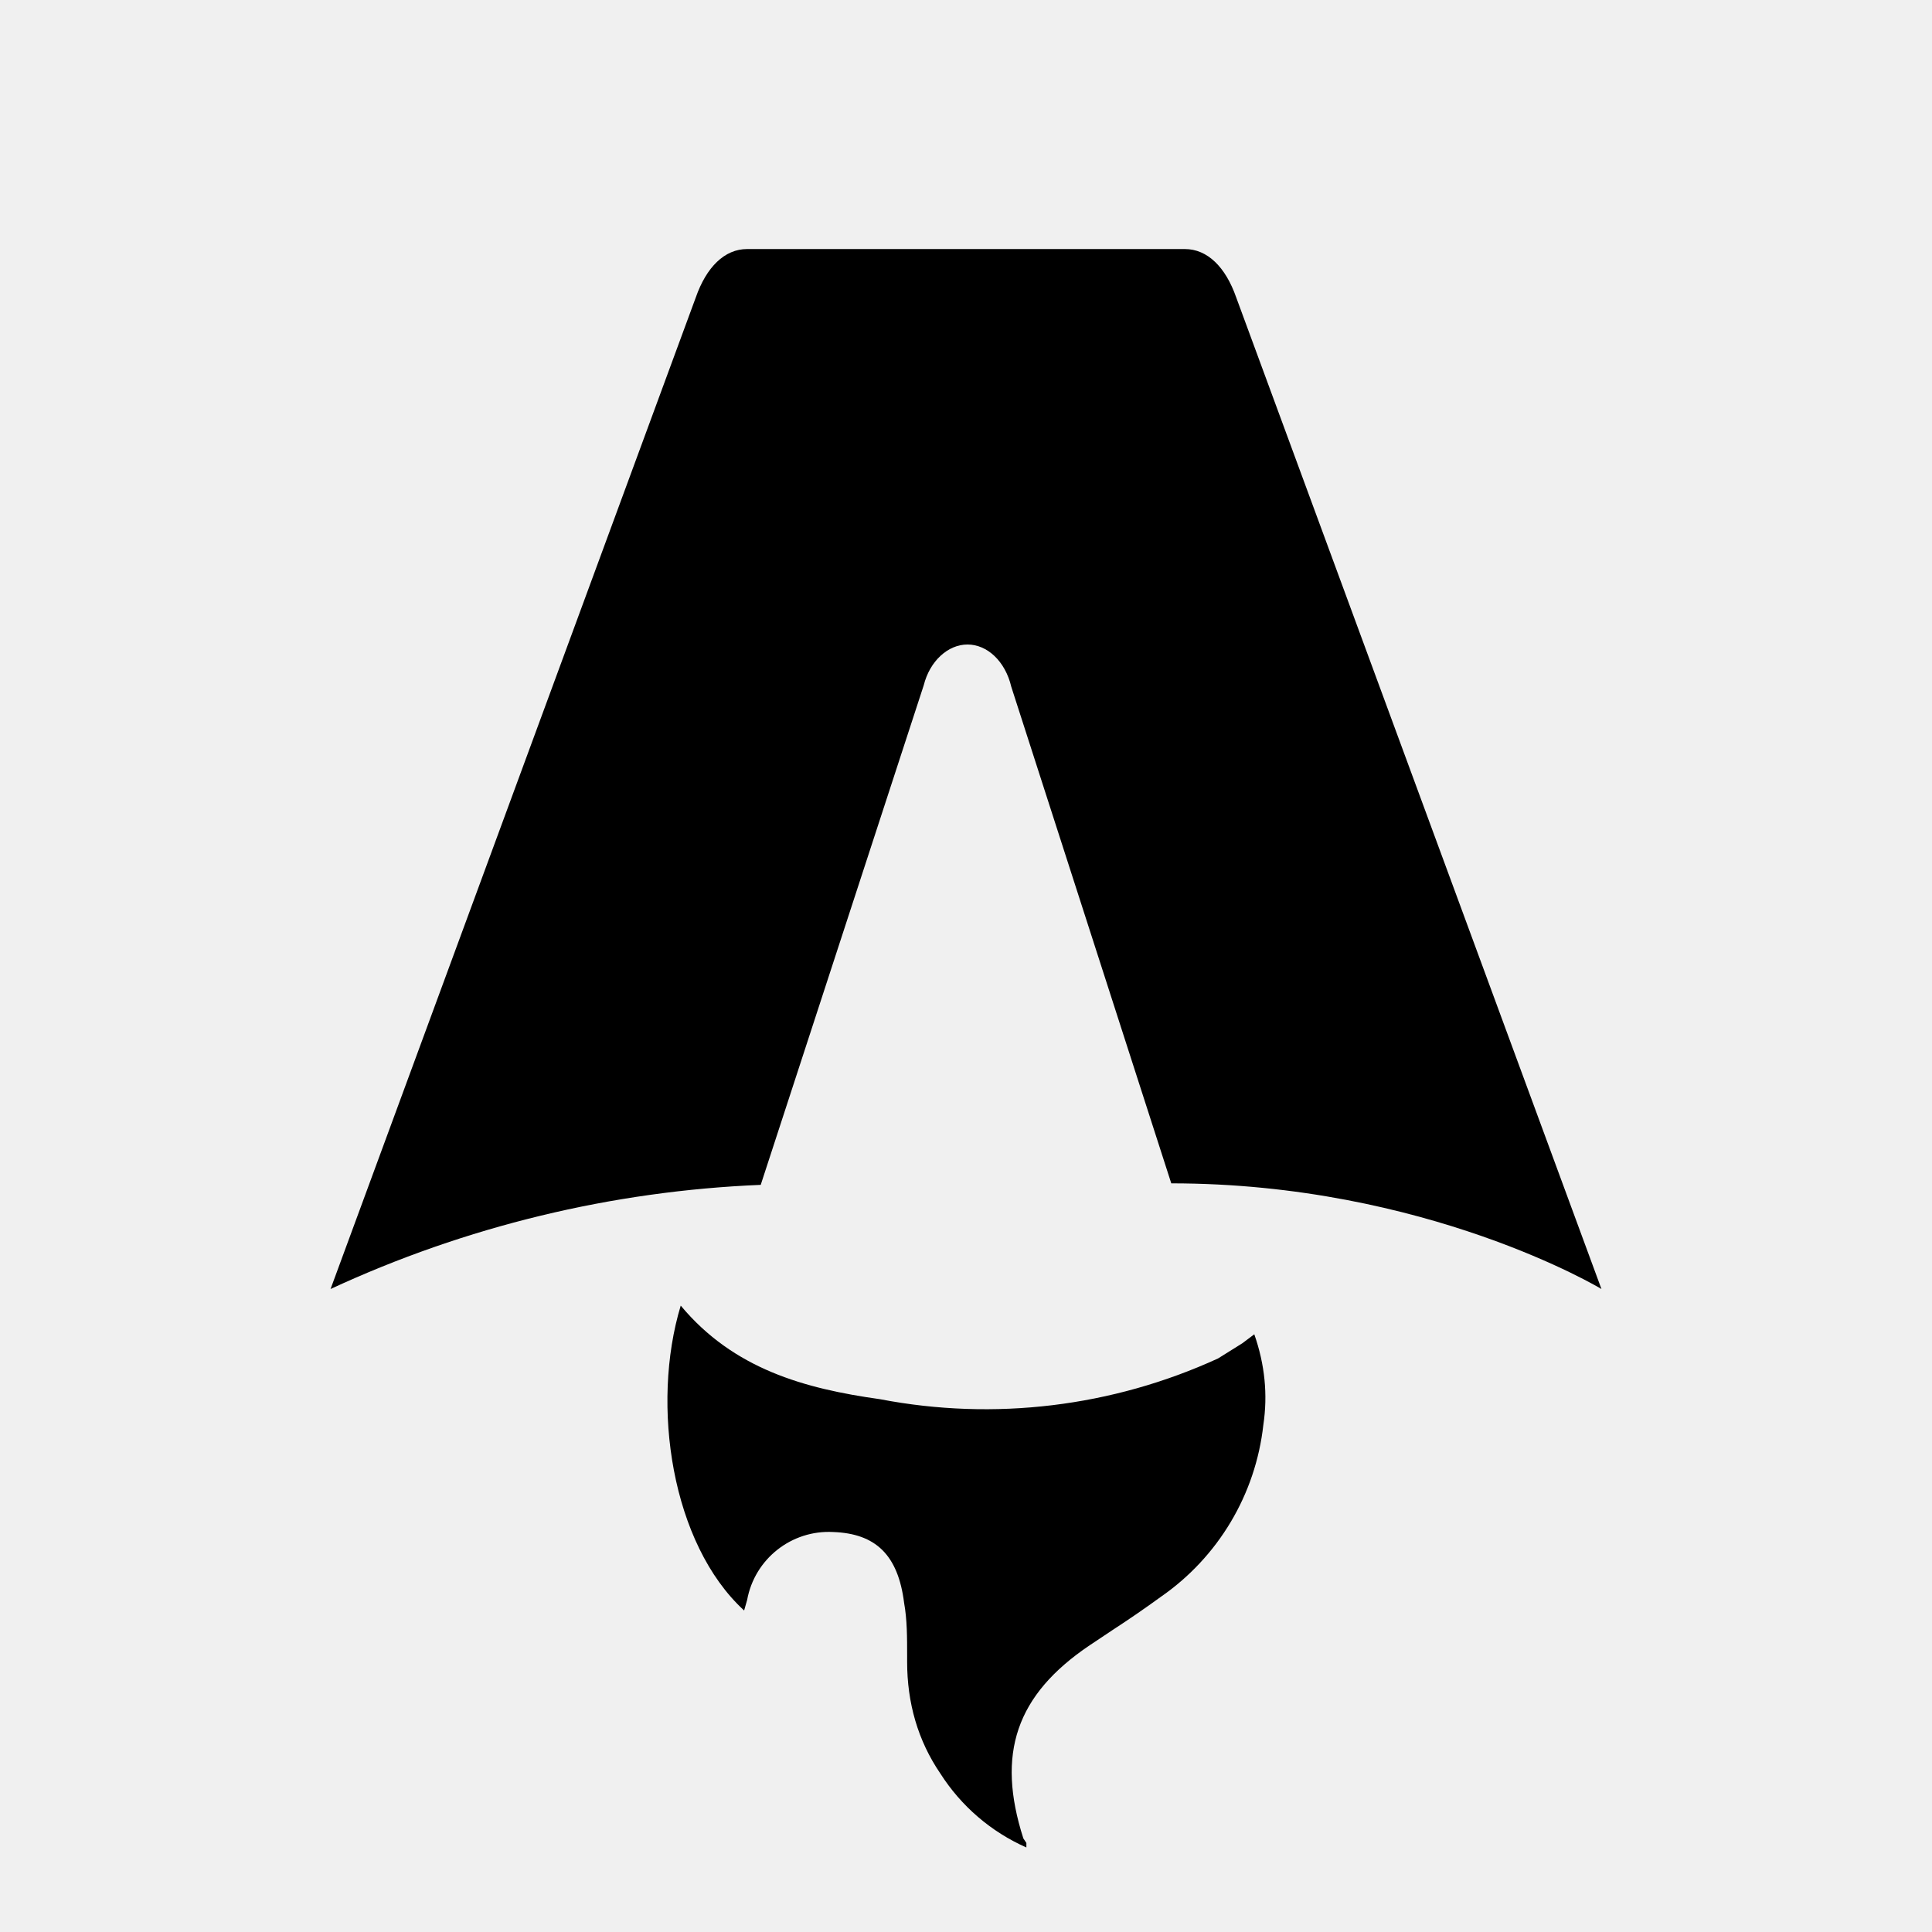
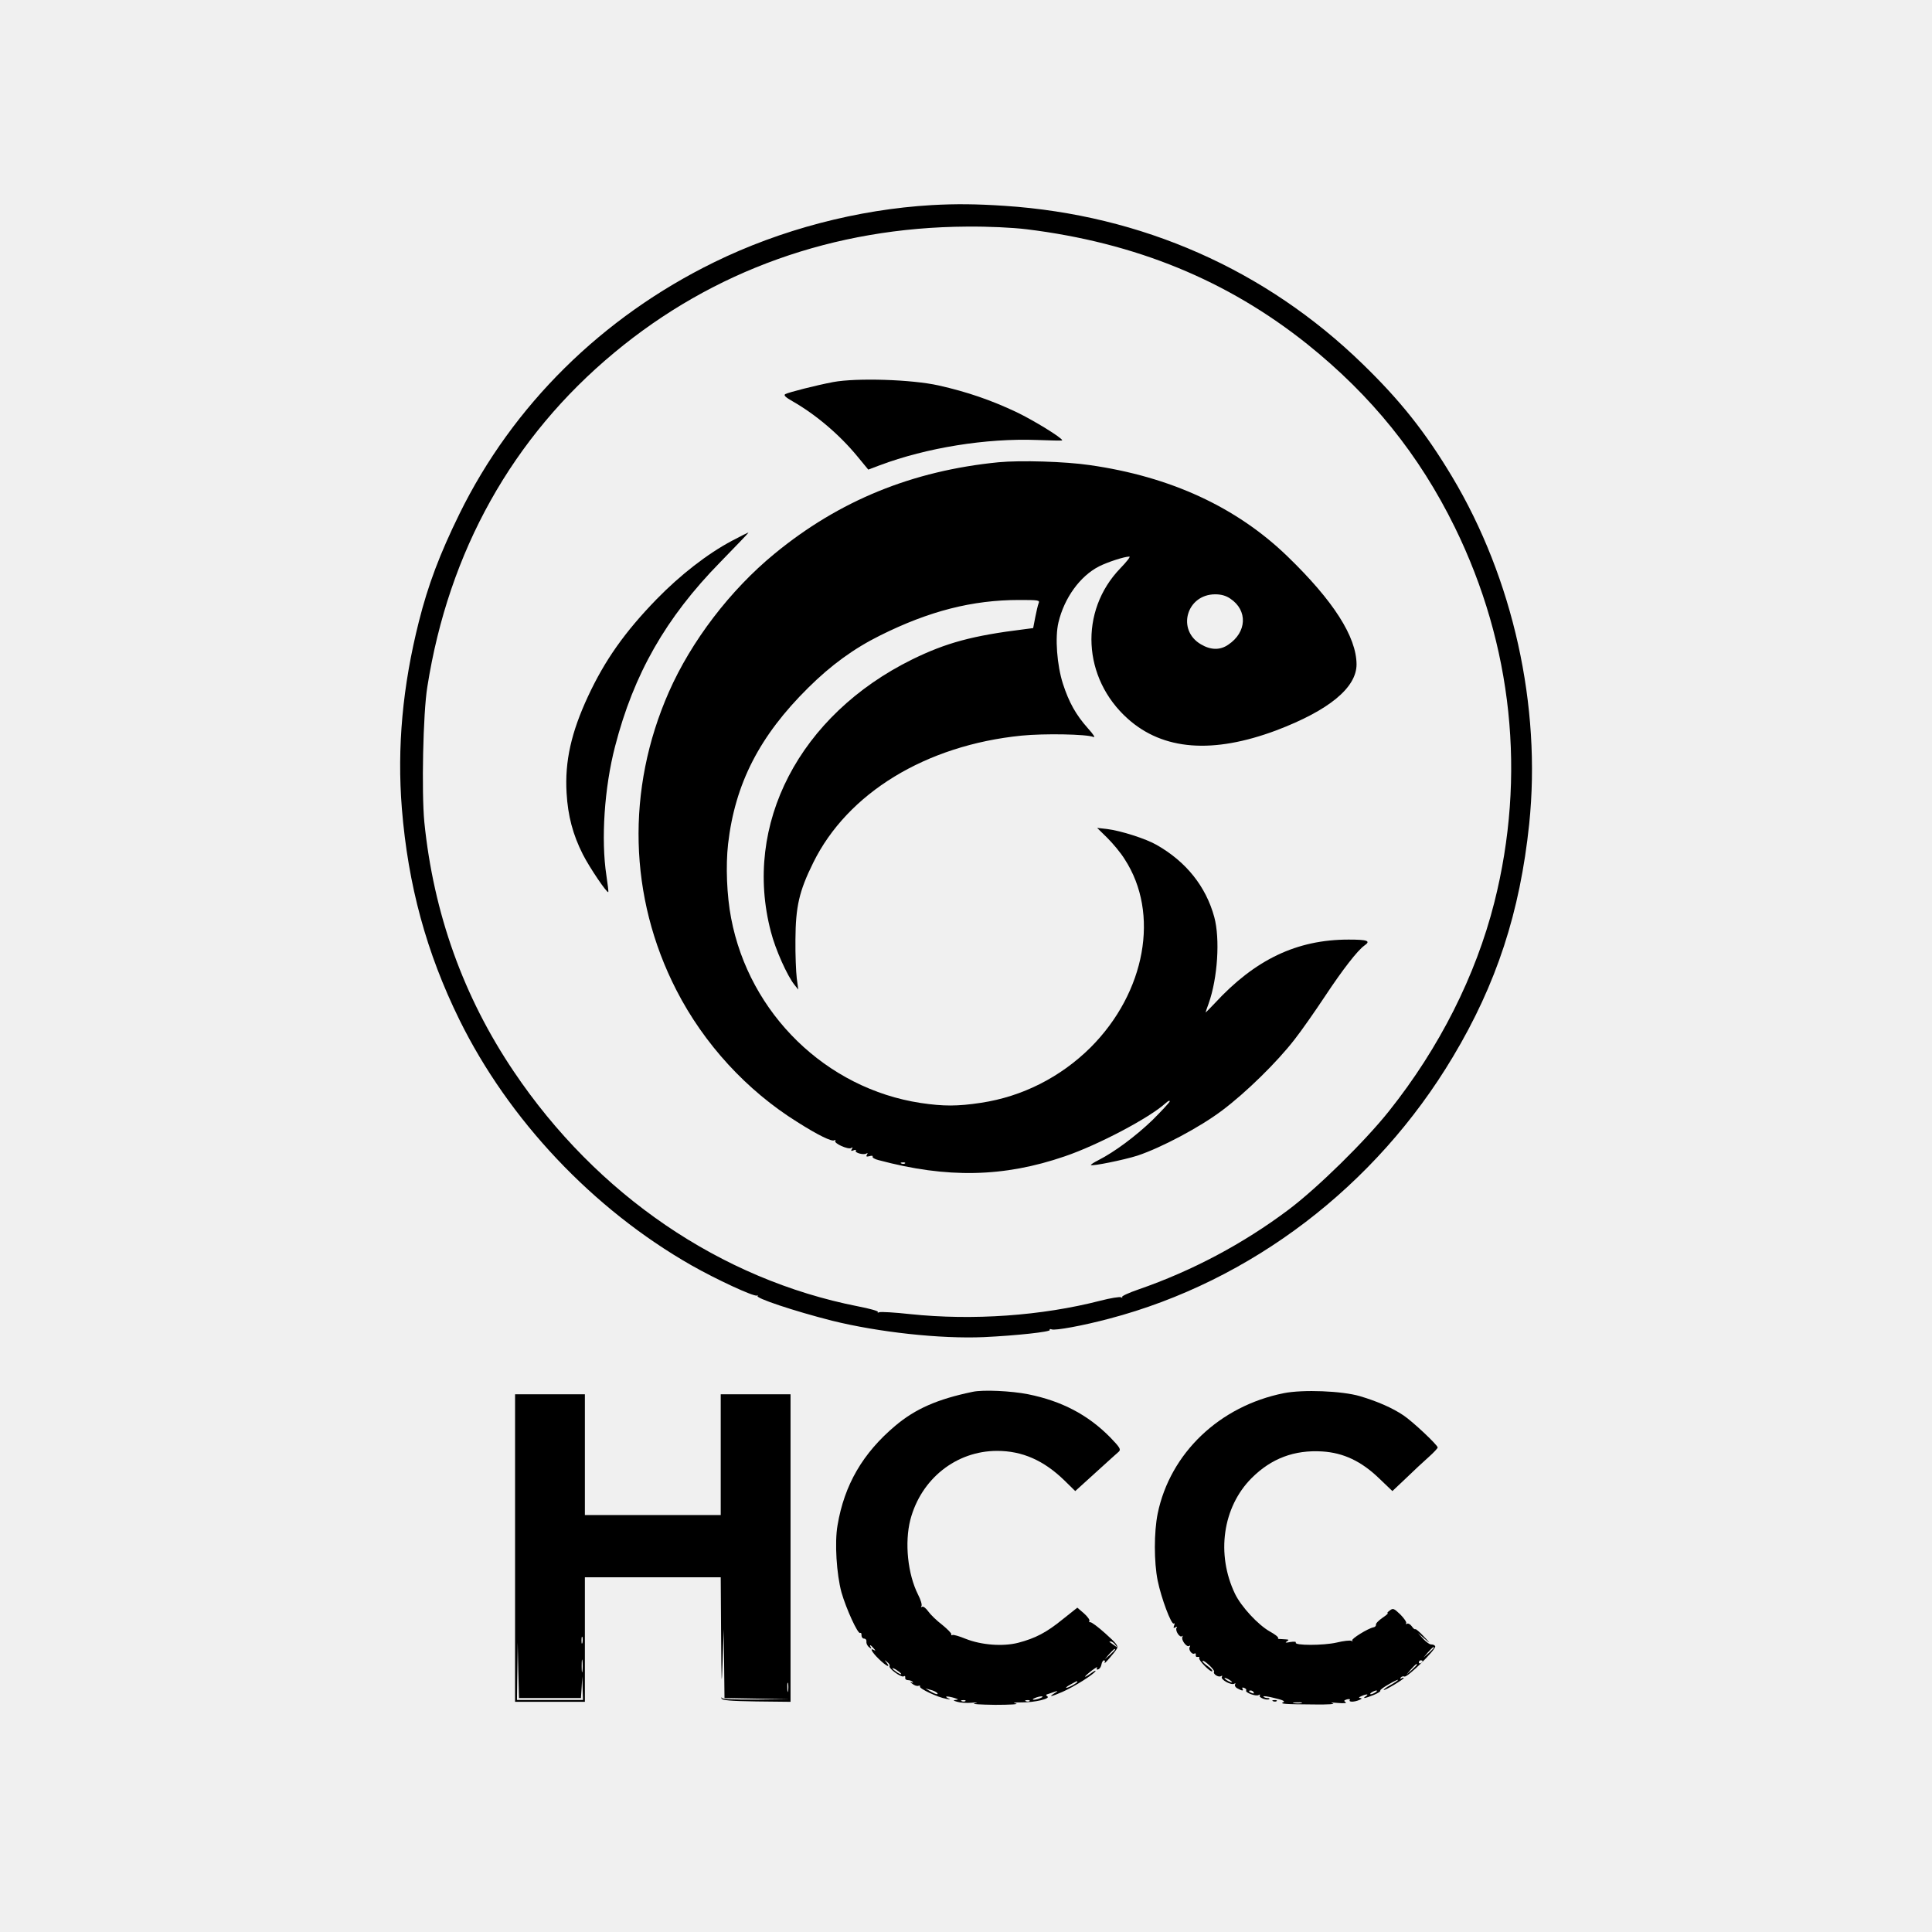
- <svg xmlns="http://www.w3.org/2000/svg" fill="none" viewBox="0 0 128 128">
-   <path d="M50.4 78.5a75.1 75.1 0 0 0-28.5 6.9l24.2-65.7c.7-2 1.9-3.2 3.4-3.2h29c1.5 0 2.7 1.2 3.4 3.2l24.2 65.7s-11.6-7-28.5-7L67 45.5c-.4-1.7-1.6-2.8-2.9-2.8-1.3 0-2.5 1.1-2.9 2.7L50.4 78.5Zm-1.1 28.2Zm-4.2-20.2c-2 6.6-.6 15.8 4.2 20.2a17.5 17.5 0 0 1 .2-.7 5.5 5.5 0 0 1 5.7-4.5c2.8.1 4.3 1.5 4.7 4.7.2 1.1.2 2.3.2 3.5v.4c0 2.7.7 5.2 2.2 7.4a13 13 0 0 0 5.7 4.9v-.3l-.2-.3c-1.8-5.6-.5-9.5 4.4-12.8l1.5-1a73 73 0 0 0 3.2-2.2 16 16 0 0 0 6.8-11.4c.3-2 .1-4-.6-6l-.8.6-1.6 1a37 37 0 0 1-22.4 2.7c-5-.7-9.7-2-13.2-6.2Z" />
-   <style>
-         path { fill: #000; }
-         @media (prefers-color-scheme: dark) {
-             path { fill: #FFF; }
-         }
-     </style>
+ <svg xmlns="http://www.w3.org/2000/svg" version="1.0" width="1024pt" height="1024pt" viewBox="0 0 1024 1024" preserveAspectRatio="xMidYMid meet">
+   <g transform="translate(0,1024) scale(0.1,-0.1)" fill="#000000" stroke="none">
+     <path d="M4940 9153 c-395 -23 -802 -130 -1155 -303 -594 -291 -1067 -758 -1350 -1334 -104 -212 -166 -376 -215 -571 -86 -341 -116 -665 -90 -991 33 -406 130 -763 305 -1119 261 -530 707 -1003 1229 -1301 132 -75 328 -166 348 -161 7 2 9 2 4 -1 -20 -10 193 -81 394 -132 246 -61 573 -97 805 -87 170 8 356 28 349 38 -3 5 2 6 10 3 19 -7 163 19 306 57 751 198 1412 702 1821 1388 231 386 355 766 404 1233 65 625 -85 1301 -409 1842 -142 237 -275 404 -474 597 -514 500 -1171 790 -1897 838 -151 10 -259 11 -385 4z m500 -128 c579 -71 1066 -271 1490 -610 339 -272 592 -585 781 -970 306 -625 379 -1317 209 -1989 -98 -387 -291 -770 -558 -1105 -128 -161 -381 -409 -533 -523 -241 -181 -511 -324 -794 -422 -52 -18 -92 -36 -88 -41 5 -4 2 -5 -5 -1 -6 4 -56 -4 -110 -18 -311 -80 -675 -106 -1009 -71 -81 9 -154 13 -162 10 -8 -3 -12 -3 -8 1 4 5 -43 18 -105 30 -728 143 -1385 591 -1825 1245 -267 396 -425 838 -474 1322 -15 158 -7 577 16 717 113 718 451 1323 991 1771 523 435 1164 664 1869 668 117 1 239 -5 315 -14z" />
+     <path d="M4416 8215 c-94 -18 -235 -54 -254 -64 -10 -6 2 -17 39 -38 124 -71 249 -177 345 -294 l56 -68 61 23 c248 93 564 144 833 134 74 -3 134 -4 134 -2 0 13 -148 104 -241 149 -135 64 -263 108 -414 142 -143 32 -435 41 -559 18z" />
+     <path d="M5293 7790 c-457 -45 -845 -203 -1188 -485 -235 -193 -441 -463 -560 -733 -227 -516 -213 -1087 40 -1580 146 -285 373 -532 641 -699 110 -70 183 -105 196 -97 6 4 8 3 5 -3 -8 -13 68 -47 84 -38 8 6 10 4 4 -5 -6 -10 -4 -12 9 -7 9 4 15 3 12 -2 -7 -11 41 -24 56 -15 7 5 8 2 3 -6 -6 -10 -3 -12 13 -8 12 4 20 2 17 -2 -3 -5 11 -14 32 -19 362 -97 663 -91 986 20 177 60 451 205 535 282 12 11 22 16 22 10 0 -5 -42 -50 -92 -100 -91 -87 -200 -168 -286 -212 -24 -12 -42 -24 -40 -26 7 -7 175 27 247 50 126 42 330 150 448 239 127 95 292 257 384 376 37 47 109 150 162 230 94 142 172 242 208 268 36 25 19 32 -83 32 -275 0 -496 -106 -710 -338 -27 -28 -48 -50 -48 -48 0 2 7 23 16 47 48 135 61 343 30 458 -44 162 -149 294 -306 383 -55 32 -189 75 -262 84 l-53 6 54 -53 c30 -30 72 -80 92 -113 187 -287 111 -705 -180 -997 -159 -158 -362 -261 -581 -294 -125 -19 -199 -19 -320 -1 -501 76 -909 473 -1005 980 -23 120 -29 277 -16 393 37 320 167 573 425 828 121 120 242 208 381 277 259 129 488 188 737 188 101 0 110 -1 103 -17 -4 -10 -12 -44 -18 -75 l-11 -57 -46 -6 c-276 -34 -415 -72 -595 -160 -598 -295 -899 -875 -749 -1444 24 -94 87 -234 125 -281 l20 -25 -8 60 c-4 33 -8 125 -7 205 1 176 20 257 94 407 182 370 597 623 1104 674 121 12 345 8 381 -7 12 -5 1 13 -29 46 -64 72 -100 137 -132 235 -32 99 -43 247 -24 326 31 130 114 245 215 297 46 23 134 52 161 52 7 0 -15 -28 -48 -62 -219 -227 -201 -583 40 -798 187 -167 450 -187 787 -61 279 106 425 226 425 350 -1 146 -122 336 -366 572 -270 261 -620 423 -1049 484 -130 19 -365 26 -482 15z m1228 -723 c93 -62 88 -178 -11 -244 -43 -30 -93 -29 -145 2 -130 76 -76 265 76 265 31 0 57 -7 80 -23z m-1724 -2993 c-3 -3 -12 -4 -19 -1 -8 3 -5 6 6 6 11 1 17 -2 13 -5z" />
+     <path d="M3880 7374 c-132 -70 -275 -182 -400 -310 -168 -173 -274 -323 -363 -514 -89 -191 -124 -345 -114 -513 7 -121 33 -220 86 -325 36 -71 129 -208 135 -200 2 1 -3 41 -10 88 -29 190 -11 465 46 684 99 384 269 682 557 976 83 85 151 156 150 157 -2 1 -40 -18 -87 -43z" />
+     <path d="M5155 2863 c-187 -39 -303 -90 -410 -180 -172 -145 -270 -313 -306 -528 -16 -91 -5 -259 21 -355 25 -87 87 -223 99 -215 5 2 8 -3 7 -12 0 -10 6 -18 14 -18 8 0 14 -8 12 -16 -1 -9 5 -23 15 -30 11 -9 14 -10 9 -1 -11 18 -1 15 15 -5 10 -11 10 -14 2 -9 -26 15 -12 -11 25 -47 39 -38 65 -51 41 -19 -13 15 -12 16 3 3 10 -7 15 -17 13 -21 -8 -12 62 -63 75 -55 6 4 9 1 8 -7 -2 -7 5 -13 14 -13 9 0 20 -4 25 -9 5 -5 2 -6 -7 -2 -8 4 -6 0 5 -8 11 -9 25 -14 33 -11 7 2 11 1 8 -4 -6 -10 93 -57 139 -65 24 -5 26 -4 10 3 -25 12 -1 12 35 1 21 -7 22 -8 5 -10 -15 -1 -13 -4 9 -10 16 -5 50 -7 75 -5 34 3 38 2 16 -3 -17 -4 30 -7 110 -8 77 0 127 3 110 7 -21 4 -12 6 30 6 68 -1 156 20 136 32 -9 6 -8 10 6 13 10 3 27 9 38 13 13 4 12 1 -5 -9 -37 -23 -18 -19 42 7 61 27 163 91 174 109 4 6 -7 2 -24 -11 -44 -31 -40 -20 5 15 20 15 33 22 28 15 -5 -9 -3 -12 6 -9 8 3 15 14 17 26 2 12 8 22 13 22 6 0 7 -6 4 -12 -9 -18 53 53 65 74 8 14 -3 28 -61 80 -39 35 -75 62 -81 60 -5 -1 -7 2 -4 7 3 5 -10 23 -29 40 l-35 30 -78 -62 c-86 -70 -144 -100 -235 -124 -82 -21 -196 -12 -279 21 -34 14 -65 23 -70 20 -5 -3 -7 -1 -6 4 2 5 -20 27 -48 50 -29 22 -62 54 -74 71 -12 17 -26 28 -32 25 -7 -4 -8 -2 -4 4 4 6 -4 33 -18 60 -55 109 -72 275 -41 397 57 217 243 365 460 365 133 0 247 -50 357 -157 l57 -56 108 98 c59 54 115 104 123 111 12 12 6 22 -45 75 -118 120 -257 193 -435 229 -90 18 -240 25 -295 13z m756 -1340 c13 -17 13 -17 -6 -3 -11 8 -22 16 -24 17 -2 2 0 3 6 3 6 0 17 -8 24 -17z m-1 -26 c0 -2 -12 -14 -27 -28 l-28 -24 24 28 c23 25 31 32 31 24z m-1134 -128 c3 -6 -5 -3 -20 6 -14 10 -26 19 -26 22 0 7 39 -17 46 -28z m934 -44 c0 -2 -13 -11 -30 -20 -38 -19 -40 -11 -2 9 31 17 32 18 32 11z m-745 -56 c15 -14 -7 -10 -35 7 l-25 15 25 -7 c14 -3 29 -10 35 -15z m550 -29 c-11 -5 -27 -9 -35 -9 -9 0 -8 4 5 9 11 5 27 9 35 9 9 0 8 -4 -5 -9z m-398 -16 c-3 -3 -12 -4 -19 -1 -8 3 -5 6 6 6 11 1 17 -2 13 -5z m340 0 c-3 -3 -12 -4 -19 -1 -8 3 -5 6 6 6 11 1 17 -2 13 -5z" />
+     <path d="M6805 2856 c-341 -68 -603 -318 -669 -638 -20 -99 -20 -257 0 -356 19 -93 72 -234 85 -227 5 4 6 -2 2 -11 -5 -13 -3 -15 7 -9 9 5 11 4 6 -3 -9 -15 18 -55 29 -44 5 4 5 2 2 -4 -8 -15 22 -56 35 -48 7 4 8 2 4 -5 -9 -14 12 -43 25 -35 5 3 8 0 7 -8 -2 -7 3 -12 10 -10 8 1 11 -1 8 -6 -6 -10 61 -78 69 -70 4 3 -8 16 -25 28 -17 12 -29 24 -26 27 7 7 66 -49 61 -57 -8 -12 23 -32 36 -24 8 4 9 3 5 -4 -8 -14 50 -46 66 -36 7 4 8 3 4 -4 -3 -6 2 -16 13 -21 25 -14 34 -14 26 -1 -3 6 1 7 9 4 9 -3 14 -10 11 -14 -7 -11 52 -33 66 -24 7 4 10 3 6 -3 -7 -11 41 -28 51 -18 3 3 -2 5 -11 5 -9 0 -18 4 -21 8 -2 4 24 1 59 -8 43 -10 58 -17 47 -22 -22 -9 7 -11 167 -12 69 -1 111 2 95 6 -17 4 -6 5 26 2 34 -3 50 -1 42 4 -11 7 -9 10 7 15 12 3 19 1 15 -4 -7 -11 24 -11 51 1 14 6 15 9 5 10 -10 1 -9 4 5 10 27 12 43 12 25 0 -23 -15 -5 -12 40 6 22 9 38 19 36 23 -3 4 18 19 45 34 27 16 49 26 49 23 0 -2 -18 -15 -40 -27 -22 -12 -38 -24 -36 -26 4 -5 106 56 106 63 0 3 -5 2 -12 -2 -7 -4 -8 -3 -4 4 4 6 13 9 20 6 16 -6 168 144 163 160 -2 6 -11 10 -20 10 -9 -1 -28 13 -44 30 l-28 31 35 -30 c34 -29 34 -28 -4 12 -22 24 -42 40 -44 38 -3 -3 -12 4 -19 15 -8 11 -19 17 -25 14 -6 -4 -8 -3 -5 3 3 5 -11 26 -31 46 -34 33 -39 34 -56 21 -11 -8 -16 -14 -11 -14 5 0 -7 -11 -28 -25 -20 -14 -36 -30 -34 -36 1 -6 -5 -13 -13 -14 -30 -6 -120 -62 -113 -70 5 -4 3 -5 -4 -2 -6 4 -42 0 -79 -9 -70 -16 -226 -16 -216 0 3 5 -9 6 -29 3 -24 -5 -30 -4 -19 3 13 8 12 10 -5 11 -11 1 -26 2 -32 2 -7 -1 -11 2 -9 6 3 4 -17 19 -44 34 -62 35 -151 131 -184 199 -101 210 -66 460 88 614 104 104 226 150 374 141 113 -7 208 -52 303 -144 l69 -66 73 69 c39 38 93 88 120 112 26 23 47 46 47 50 0 13 -133 138 -181 170 -59 40 -140 75 -231 102 -95 28 -302 36 -403 16z m795 -1349 c0 -2 -12 -14 -27 -28 l-28 -24 24 28 c23 25 31 32 31 24z m-60 -71 c0 -3 -4 -8 -10 -11 -5 -3 -10 -1 -10 4 0 6 5 11 10 11 6 0 10 -2 10 -4z m-30 -19 c0 -2 -12 -14 -27 -28 l-28 -24 24 28 c23 25 31 32 31 24z m-980 -93 c0 -2 -9 0 -20 6 -11 6 -20 13 -20 16 0 2 9 0 20 -6 11 -6 20 -13 20 -16z m115 -54 c3 -6 -1 -7 -9 -4 -18 7 -21 14 -7 14 6 0 13 -4 16 -10z m645 0 c-8 -5 -19 -10 -25 -10 -5 0 -3 5 5 10 8 5 20 10 25 10 6 0 3 -5 -5 -10z m-392 -57 c-10 -2 -28 -2 -40 0 -13 2 -5 4 17 4 22 1 32 -1 23 -4z" />
+     <path d="M2730 2035 l0 -815 185 0 185 0 0 330 0 330 360 0 360 0 2 -307 c2 -270 3 -287 8 -138 l6 170 2 -182 2 -183 173 -3 172 -3 -177 -2 c-113 -1 -178 2 -181 8 -3 6 -4 5 -3 -2 2 -10 47 -14 184 -16 l182 -2 0 815 0 815 -185 0 -185 0 0 -320 0 -320 -360 0 -360 0 0 320 0 320 -185 0 -185 0 0 -815z m357 -502 c-3 -10 -5 -4 -5 12 0 17 2 24 5 18 2 -7 2 -21 0 -30z m-172 -293 l164 0 4 58 3 57 2 -62 2 -63 -175 0 -175 0 2 153 2 152 3 -147 4 -148 164 0z m172 143 c-2 -16 -4 -3 -4 27 0 30 2 43 4 28 2 -16 2 -40 0 -55z m1090 -105 c-2 -13 -4 -5 -4 17 -1 22 1 32 4 23 2 -10 2 -28 0 -40z" />
+     <path d="M6748 1223 c7 -3 16 -2 19 1 4 3 -2 6 -13 5 -11 0 -14 -3 -6 -6z" />
+   </g>
</svg>
